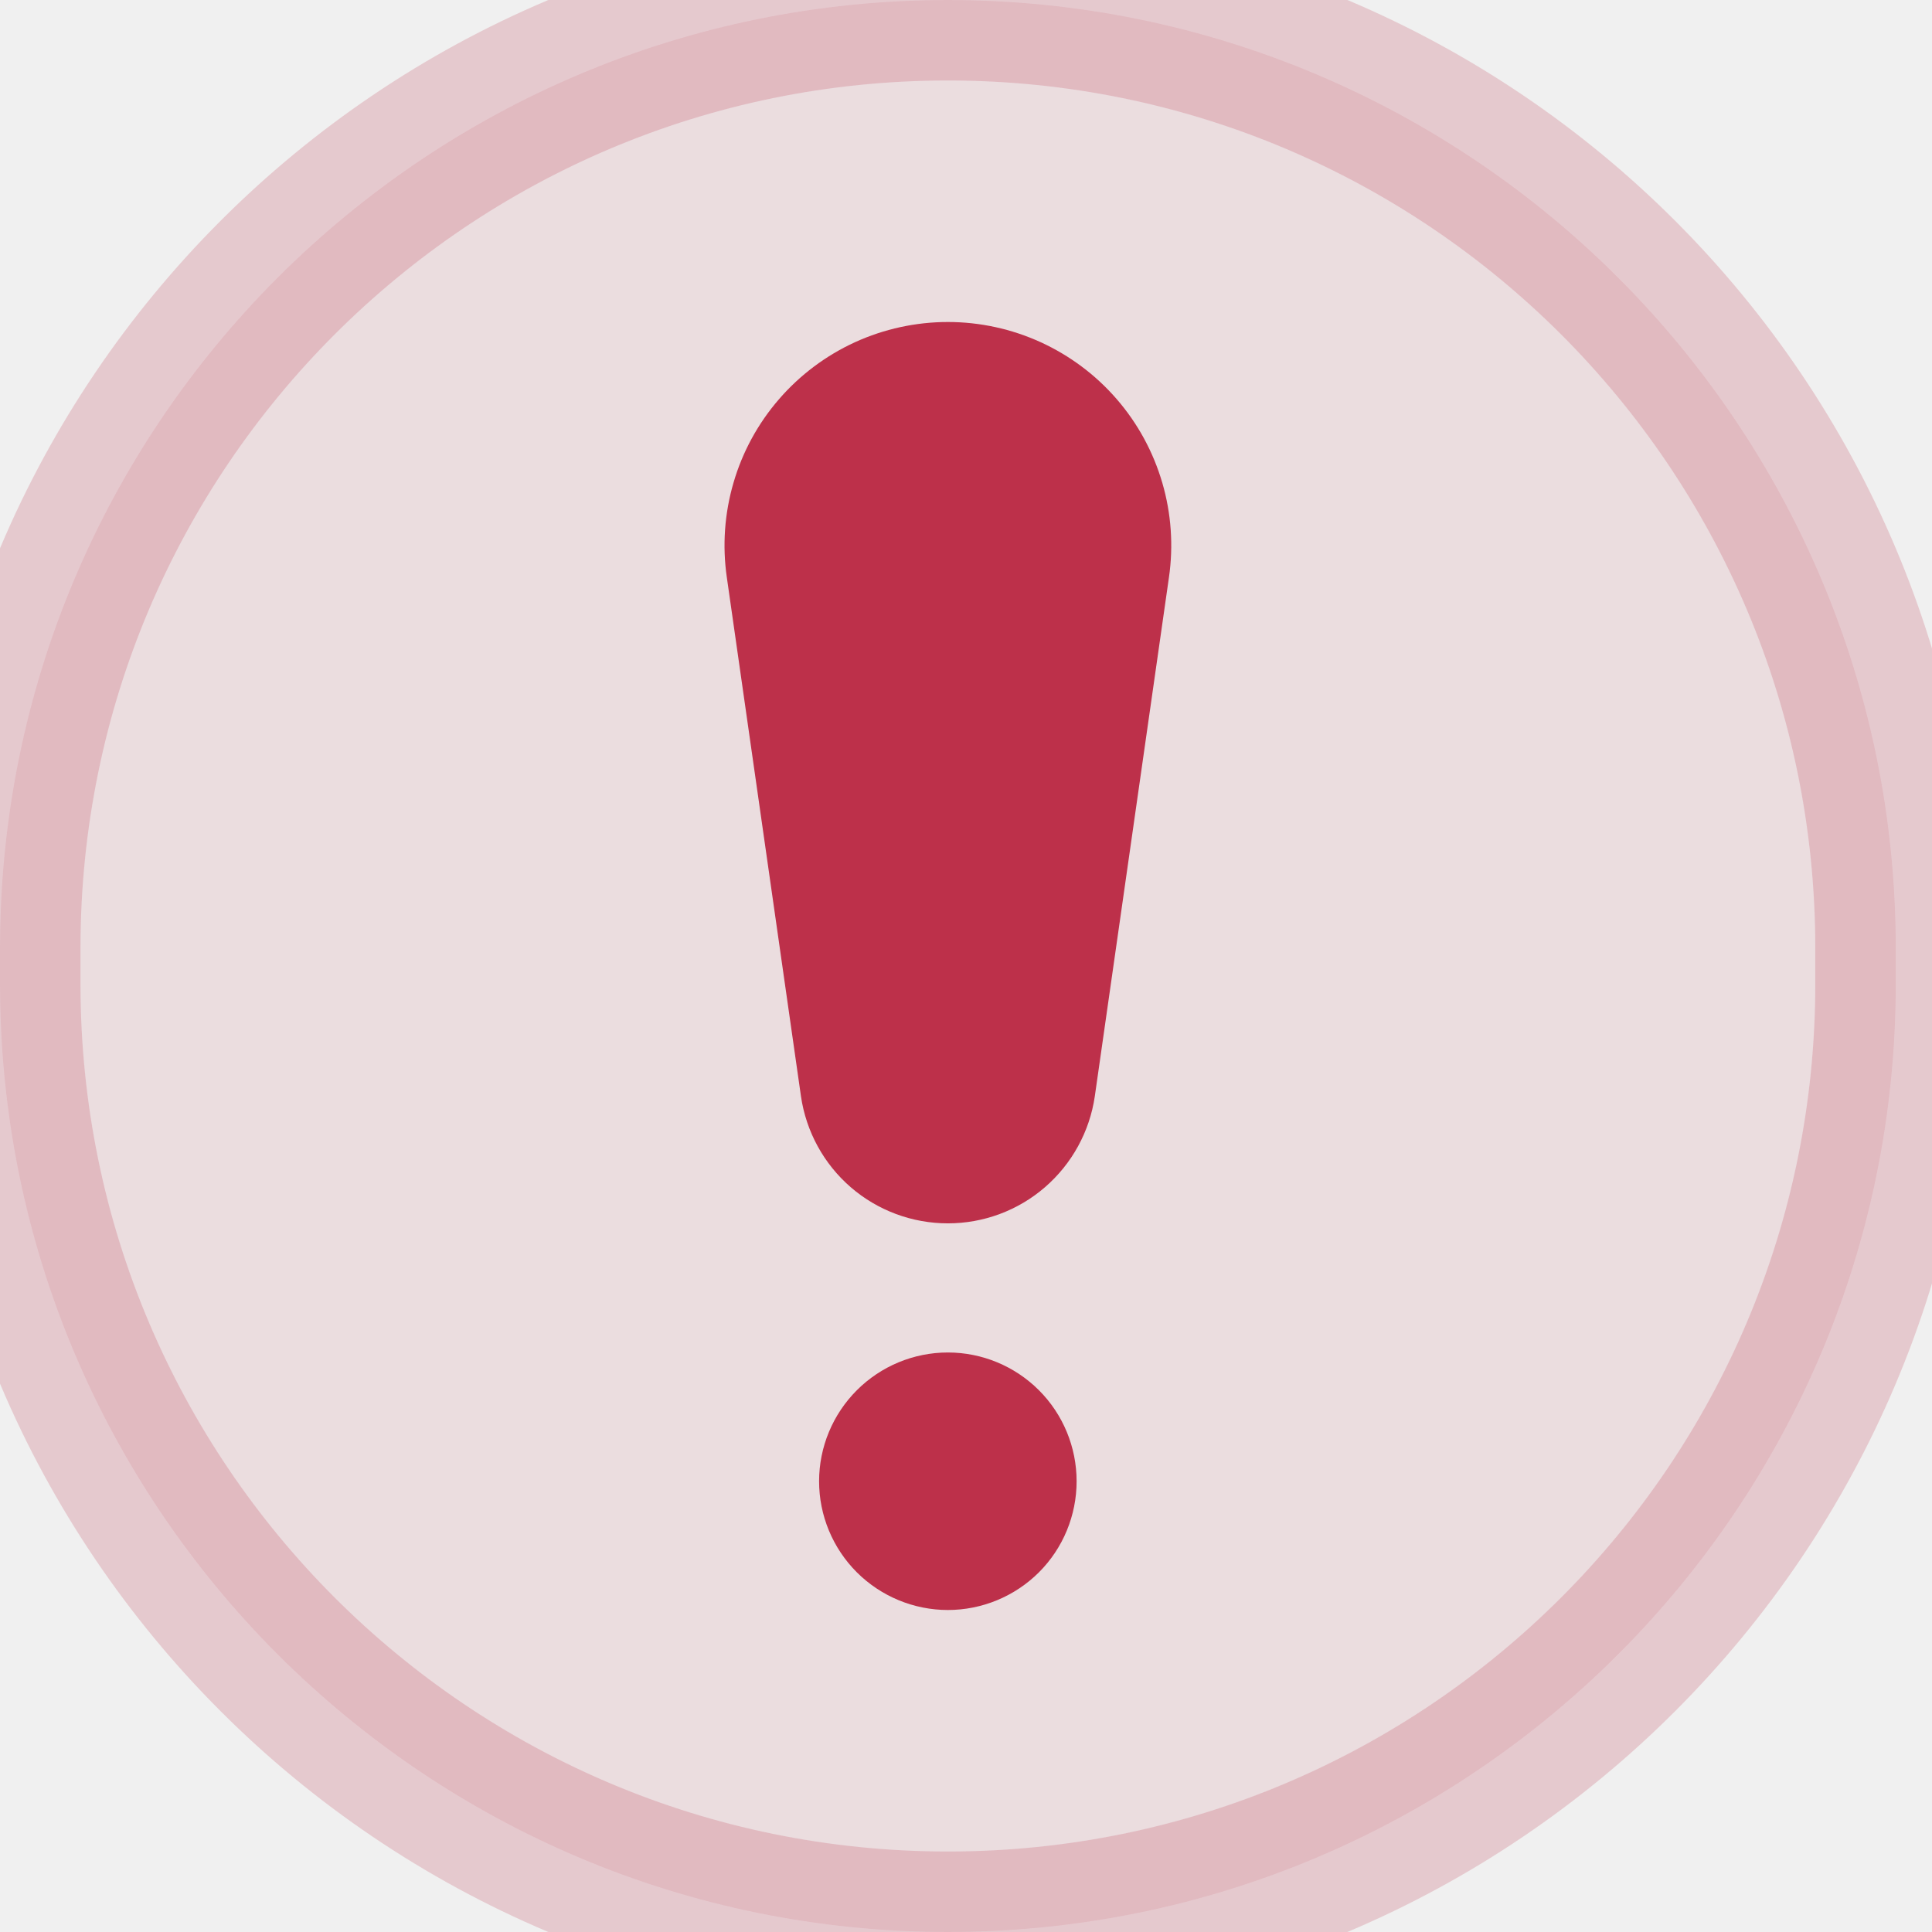
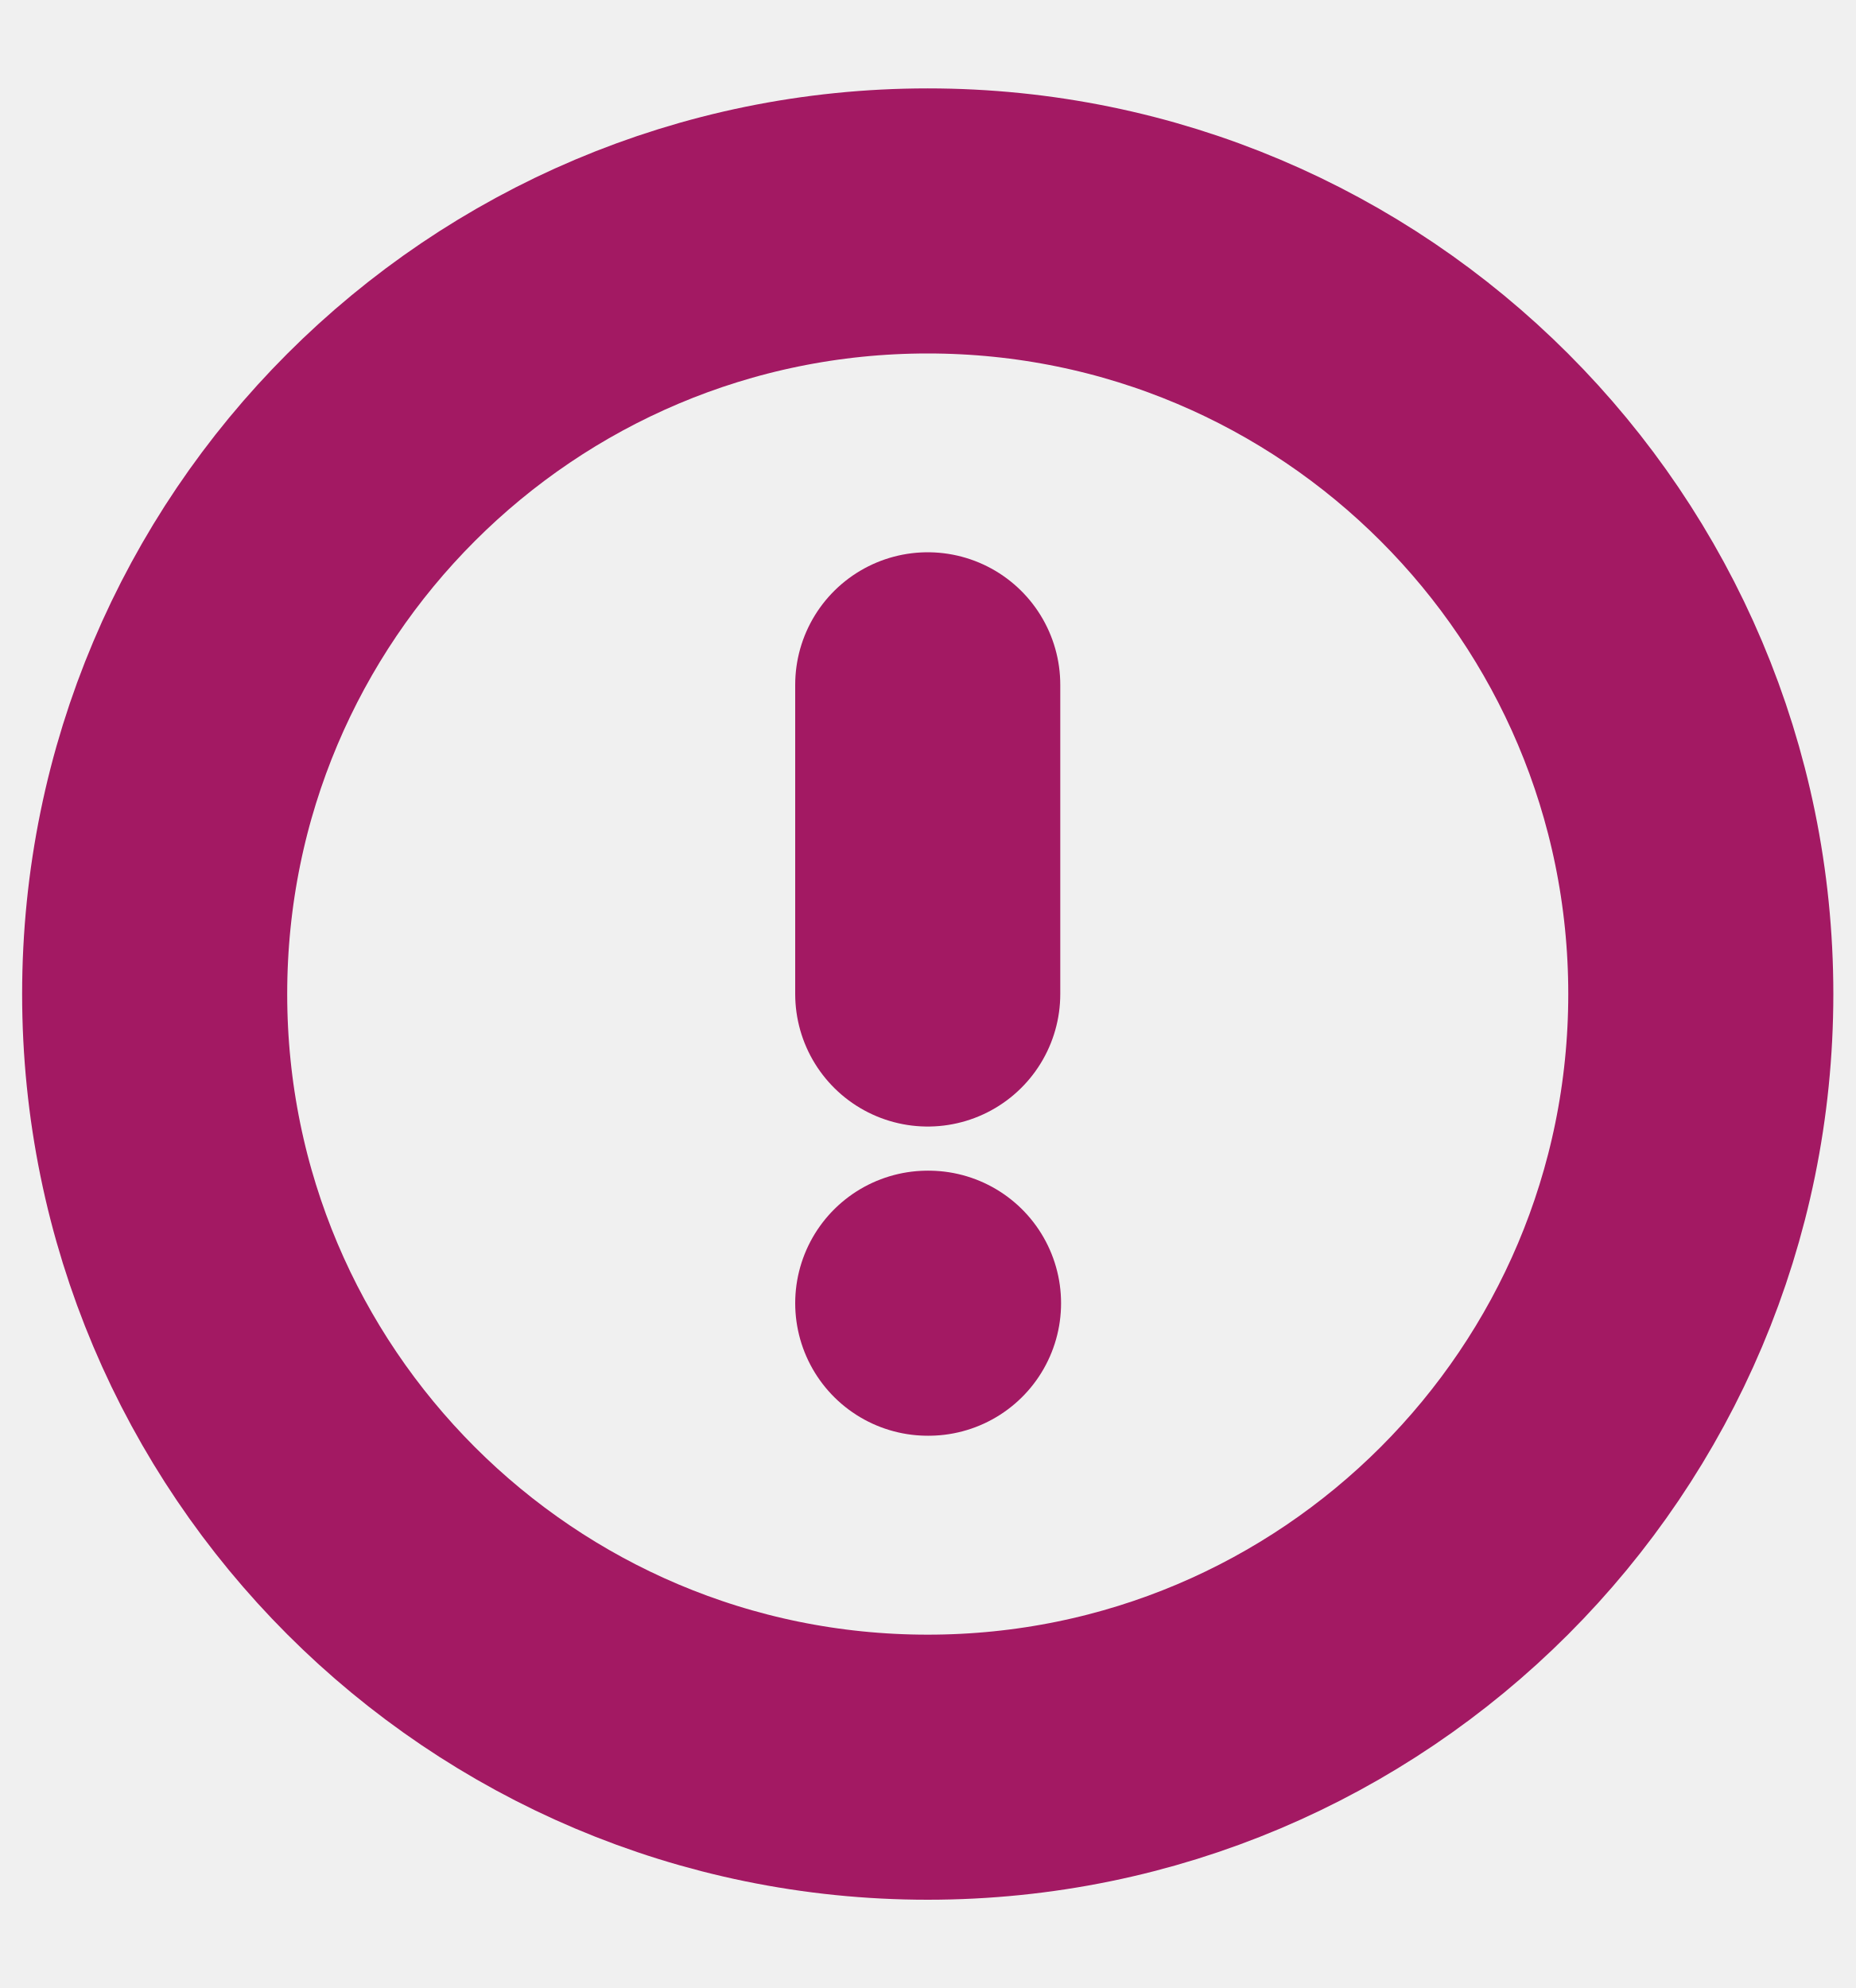
- <svg xmlns="http://www.w3.org/2000/svg" width="24" height="24" viewBox="0 0 24 24" fill="none">
-   <g opacity="0.8">
-     <path d="M0 11.775C0 5.272 5.272 0 11.775 0C18.278 0 23.55 5.272 23.55 11.775V12.225C23.55 18.728 18.278 24 11.775 24C5.272 24 0 18.728 0 12.225V11.775Z" fill="#B00020" fill-opacity="0.1" />
-     <path d="M9.029 7.173C8.972 6.78 9 6.378 9.112 5.996C9.223 5.614 9.416 5.26 9.677 4.959C9.937 4.658 10.259 4.417 10.621 4.251C10.983 4.086 11.377 4 11.775 4C12.173 4 12.566 4.086 12.928 4.251C13.29 4.417 13.613 4.658 13.873 4.959C14.134 5.26 14.326 5.614 14.438 5.996C14.55 6.378 14.578 6.78 14.521 7.173L13.6 13.619C13.536 14.057 13.316 14.458 12.981 14.748C12.646 15.038 12.218 15.197 11.775 15.197C11.332 15.197 10.903 15.038 10.568 14.748C10.233 14.458 10.014 14.057 9.95 13.619L9.029 7.173ZM13.374 18.401C13.374 18.825 13.206 19.232 12.906 19.532C12.606 19.831 12.199 20 11.775 20C11.351 20 10.944 19.831 10.644 19.532C10.344 19.232 10.175 18.825 10.175 18.401C10.175 17.977 10.344 17.57 10.644 17.27C10.944 16.97 11.351 16.801 11.775 16.801C12.199 16.801 12.606 16.97 12.906 17.27C13.206 17.57 13.374 17.977 13.374 18.401Z" fill="#B00020" />
-     <path d="M22.55 11.775V12.225H24.55V11.775H22.55ZM1 12.225V11.775H-1V12.225H1ZM11.775 23C5.824 23 1 18.176 1 12.225H-1C-1 19.28 4.719 25 11.775 25V23ZM22.55 12.225C22.55 18.176 17.726 23 11.775 23V25C18.83 25 24.55 19.28 24.55 12.225H22.55ZM11.775 1C17.726 1 22.55 5.824 22.55 11.775H24.55C24.55 4.719 18.83 -1 11.775 -1V1ZM11.775 -1C4.719 -1 -1 4.719 -1 11.775H1C1 5.824 5.824 1 11.775 1V-1Z" fill="#B00020" fill-opacity="0.2" />
+ <svg xmlns="http://www.w3.org/2000/svg" width="14" height="15" viewBox="0 0 14 15" fill="none">
+   <g clip-path="url(#clip0_3626_1694)">
+     <path d="M7 13.334C10.222 13.334 12.833 10.722 12.833 7.5C12.833 4.279 10.222 1.667 7 1.667C3.778 1.667 1.167 4.279 1.167 7.5C1.167 10.722 3.778 13.334 7 13.334Z" stroke="#A31963" stroke-width="2" stroke-linecap="round" stroke-linejoin="round" />
+     <path d="M7 5.167V7.5" stroke="#A31963" stroke-width="2" stroke-linecap="round" stroke-linejoin="round" />
+     <path d="M7 9.833H7.006" stroke="#A31963" stroke-width="2" stroke-linecap="round" stroke-linejoin="round" />
  </g>
+   <defs>
+     <clipPath id="clip0_3626_1694">
+       <rect width="14" height="14" fill="white" transform="translate(0 0.5)" />
+     </clipPath>
+   </defs>
</svg>
